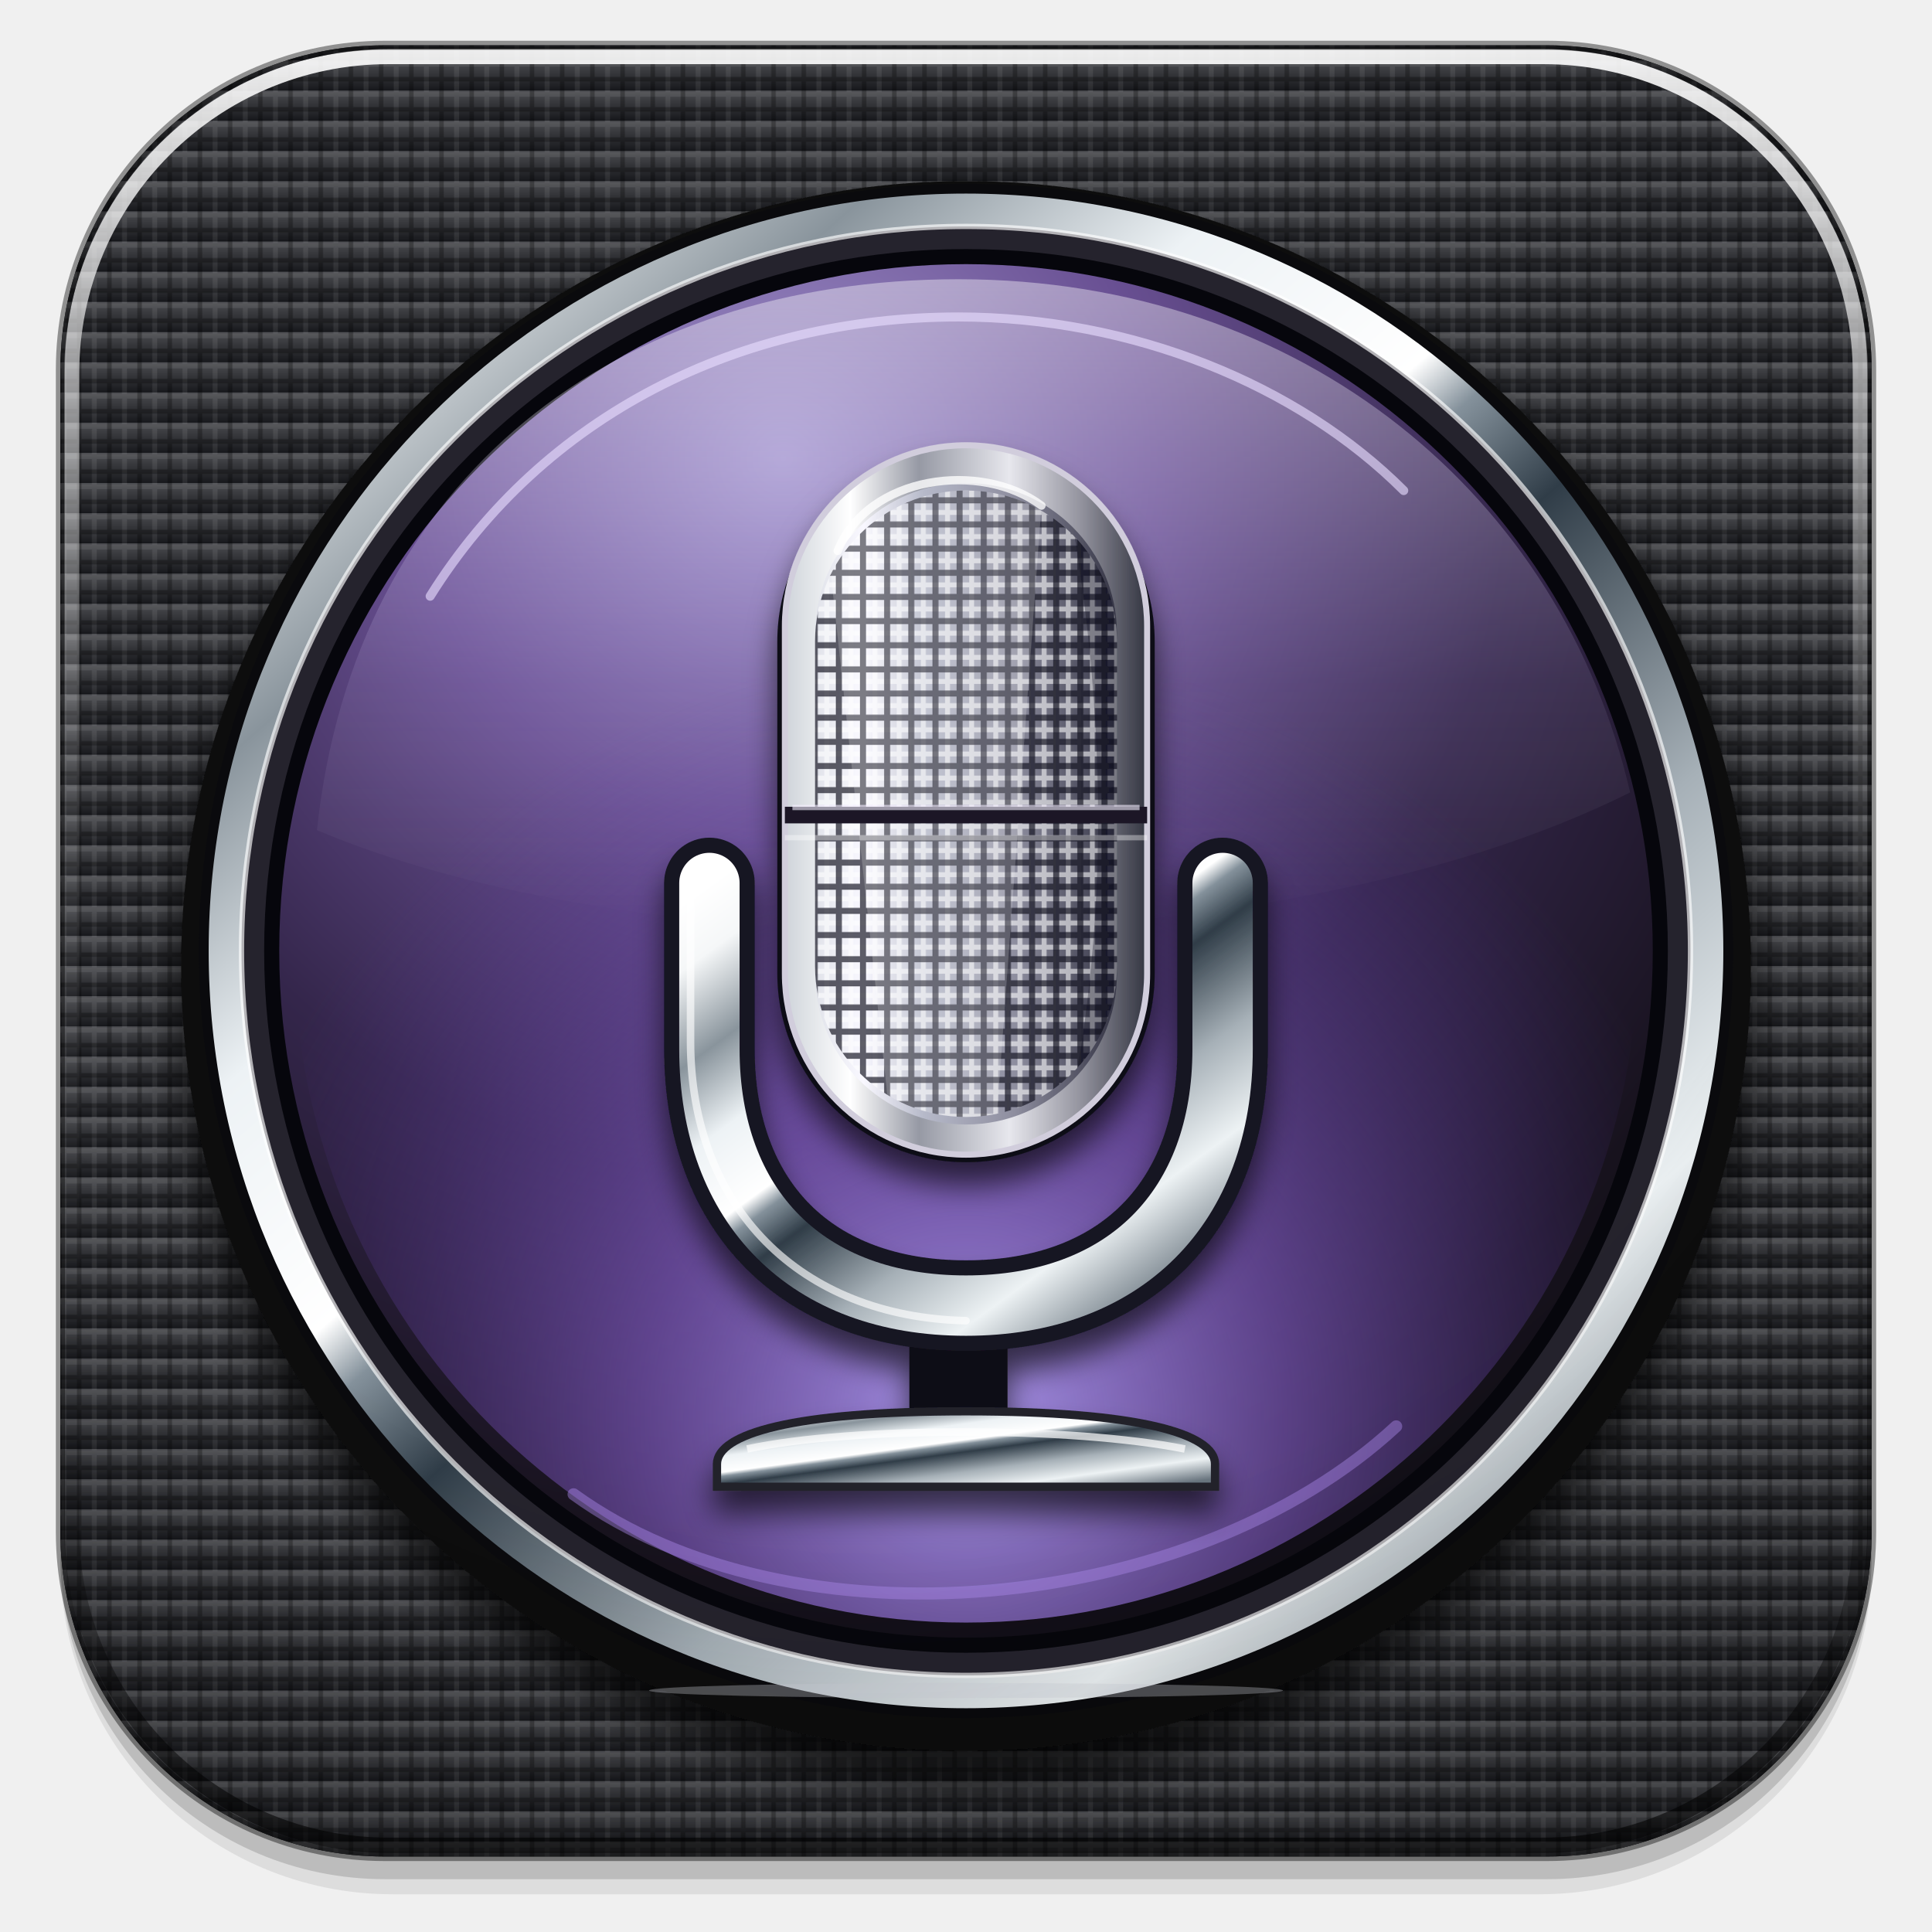
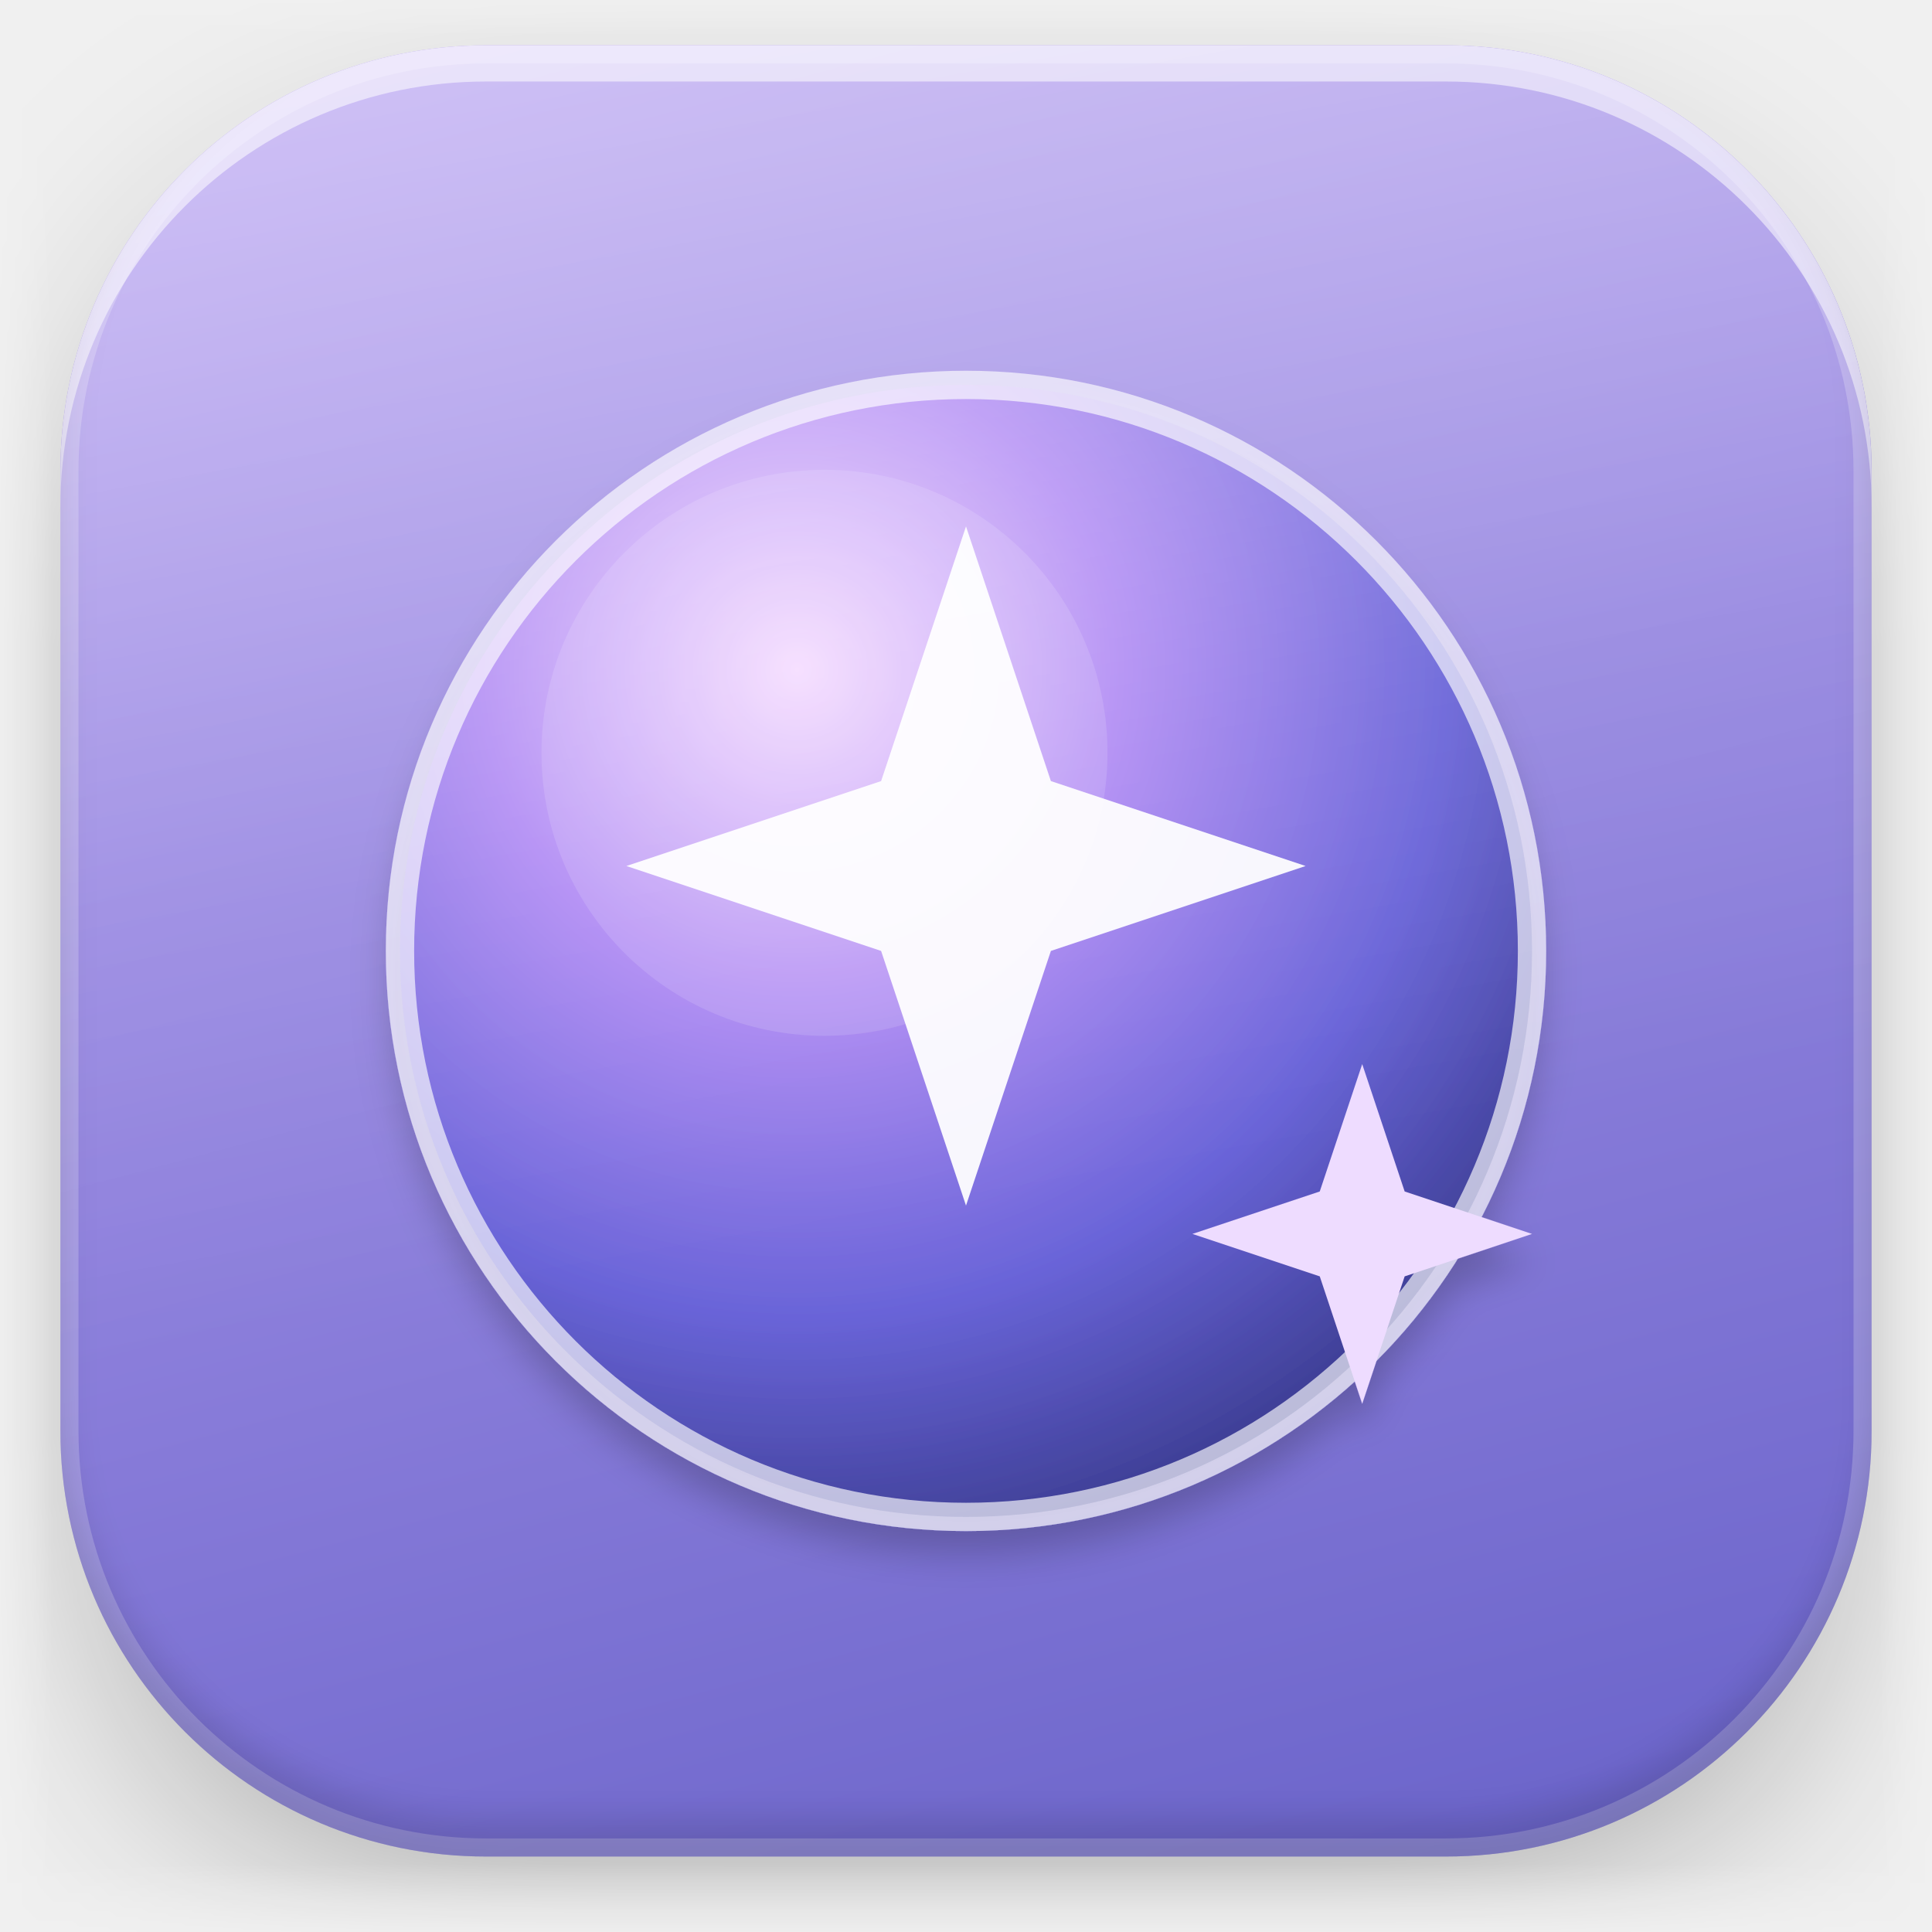
- <svg xmlns="http://www.w3.org/2000/svg" width="512" height="512" viewBox="0 0 256 256" fill="none" role="img" aria-label="Eve">
+ <svg xmlns="http://www.w3.org/2000/svg" width="512" height="512" viewBox="0 0 512 512">
  <defs>
-     <linearGradient id="eve-__base" x1="0%" y1="0%" x2="0%" y2="100%">
-       <stop offset="0" stop-color="#37383c" />
-       <stop offset="1" stop-color="#16171b" />
+     <linearGradient id="lgGlass" x1="0" y1="0" x2=".45" y2="1">
+       <stop offset="0" stop-color="#fff" />
+       <stop offset="1" stop-color="#fff" stop-opacity=".8" />
    </linearGradient>
-     <linearGradient id="eve-__rim" x1="0%" y1="0%" x2="0%" y2="100%">
-       <stop offset="0" stop-color="#fff" stop-opacity="0.92" />
-       <stop offset="0.4" stop-color="#fff" stop-opacity="0.12" />
-       <stop offset="0.75" stop-color="#000" stop-opacity="0.05" />
-       <stop offset="1" stop-color="#000" stop-opacity="0.6" />
+     <linearGradient id="lgBeam" x1="0" x2="1">
+       <stop offset="0" stop-color="#fff" stop-opacity="0" />
+       <stop offset="1" stop-color="#fff" />
    </linearGradient>
-     <linearGradient id="eve-__glass" x1="0%" y1="0%" x2="0%" y2="100%">
+     <radialGradient id="lgEveOrb" cx="35%" cy="25%" r="80%">
+       <stop offset="0" stop-color="#F3D7FF" />
+       <stop offset=".35" stop-color="#B28DF4" />
+       <stop offset=".72" stop-color="#6964D8" />
+       <stop offset="1" stop-color="#3C3D92" />
+     </radialGradient>
+     <linearGradient id="fondo" x1="0.342" y1="-0.092" x2="0.658" y2="1.092">
+       <stop offset="0" stop-color="#B9A3F2" />
+       <stop offset="1" stop-color="#6862C9" />
+     </linearGradient>
+     <linearGradient id="riflesso" x1="0.399" y1="-0.07" x2="0.601" y2="1.07">
+       <stop offset="0" stop-color="#fff" stop-opacity=".36" />
+       <stop offset=".42" stop-color="#fff" stop-opacity=".07" />
+       <stop offset=".62" stop-color="#fff" stop-opacity="0" />
+     </linearGradient>
+     <clipPath id="forma">
+       <rect x="16" y="12" width="480" height="480" rx="112.8" />
+     </clipPath>
+     <linearGradient id="sfumaX" x1="0" x2="1">
      <stop offset="0" stop-color="#fff" stop-opacity="0" />
-       <stop offset="0.82" stop-color="#fff" stop-opacity="0.015" />
+       <stop offset="0.031" stop-color="#fff" />
+       <stop offset="0.969" stop-color="#fff" />
      <stop offset="1" stop-color="#fff" stop-opacity="0" />
    </linearGradient>
-     <radialGradient id="eve-__shade" cx="45%" cy="30%" r="75%">
-       <stop offset="0" stop-color="#000" stop-opacity="0" />
-       <stop offset="0.7" stop-color="#000" stop-opacity="0" />
-       <stop offset="1" stop-color="#000" stop-opacity="0.16" />
-     </radialGradient>
-     <clipPath id="eve-__clip">
-       <rect x="8" y="6" width="240" height="240" rx="43" />
-     </clipPath>
-     <linearGradient id="eve-eveOuter" x1="0%" y1="0%" x2="88%" y2="100%">
-       <stop offset="0" stop-color="#ffffff" />
-       <stop offset="0.09" stop-color="#f5f7f8" />
-       <stop offset="0.22" stop-color="#89949c" />
-       <stop offset="0.34" stop-color="#edf2f5" />
-       <stop offset="0.46" stop-color="#fff" />
-       <stop offset="0.49" stop-color="#84919b" />
-       <stop offset="0.55" stop-color="#303d48" />
-       <stop offset="0.7" stop-color="#a6b0b7" />
-       <stop offset="0.84" stop-color="#edf2f4" />
-       <stop offset="1" stop-color="#68747e" />
-     </linearGradient>
-     <linearGradient id="eve-micMetal" x1="0%" y1="0%" x2="88%" y2="100%">
-       <stop offset="0" stop-color="#ffffff" />
-       <stop offset="0.09" stop-color="#f5f7f8" />
-       <stop offset="0.22" stop-color="#89949c" />
-       <stop offset="0.34" stop-color="#edf2f5" />
-       <stop offset="0.46" stop-color="#fff" />
-       <stop offset="0.49" stop-color="#84919b" />
-       <stop offset="0.55" stop-color="#303d48" />
-       <stop offset="0.7" stop-color="#a6b0b7" />
-       <stop offset="0.84" stop-color="#edf2f4" />
-       <stop offset="1" stop-color="#68747e" />
-     </linearGradient>
-     <linearGradient id="eve-micSides" x1="0%" y1="0%" x2="100%" y2="0%">
-       <stop offset="0" stop-color="#fff" />
-       <stop offset="0.14" stop-color="#a1a8ad" />
-       <stop offset="0.27" stop-color="#f9fbff" />
-       <stop offset="0.47" stop-color="#797983" />
-       <stop offset="0.65" stop-color="#ebeeef" />
-       <stop offset="0.83" stop-color="#53525d" />
-       <stop offset="1" stop-color="#c5c8ce" />
-     </linearGradient>
-     <linearGradient id="eve-capsule" x1="0%" y1="0%" x2="100%" y2="0%">
-       <stop offset="0" stop-color="#cfd4da" />
-       <stop offset="0.18" stop-color="#fff" />
-       <stop offset="0.37" stop-color="#9699a4" />
-       <stop offset="0.62" stop-color="#e7e7ed" />
-       <stop offset="0.82" stop-color="#92929d" />
-       <stop offset="1" stop-color="#333541" />
-     </linearGradient>
-     <linearGradient id="eve-micMesh" x1="0%" y1="0%" x2="100%" y2="0%">
-       <stop offset="0" stop-color="#e1e3ea" />
-       <stop offset="0.16" stop-color="#f9f8ff" />
-       <stop offset="0.36" stop-color="#b6b9c9" />
-       <stop offset="0.66" stop-color="#8e8e9f" />
-       <stop offset="1" stop-color="#343444" />
-     </linearGradient>
-     <radialGradient id="eve-violetGlass" cx="37%" cy="15%" r="94%">
-       <stop offset="0" stop-color="#a092cb" />
-       <stop offset="0.28" stop-color="#695093" />
-       <stop offset="0.55" stop-color="#34264b" />
-       <stop offset="0.82" stop-color="#17121d" />
-       <stop offset="1" stop-color="#0d0c12" />
-     </radialGradient>
-     <radialGradient id="eve-amethystGlow" cx="50%" cy="85%" r="58%">
-       <stop offset="0" stop-color="#b9a4ff" stop-opacity="0.9" />
-       <stop offset="0.42" stop-color="#8860cd" stop-opacity="0.58" />
-       <stop offset="1" stop-color="#5a36a0" stop-opacity="0" />
-     </radialGradient>
-     <linearGradient id="eve-eveGlass" x1="0%" y1="0%" x2="0%" y2="100%">
-       <stop offset="0" stop-color="#fff" stop-opacity="0.4" />
-       <stop offset="0.62" stop-color="#dbcdff" stop-opacity="0.1" />
+     <linearGradient id="sfumaY" x1="0" y1="0" x2="0" y2="1">
+       <stop offset="0" stop-color="#fff" stop-opacity="0" />
+       <stop offset="0.023" stop-color="#fff" />
+       <stop offset="0.961" stop-color="#fff" />
      <stop offset="1" stop-color="#fff" stop-opacity="0" />
    </linearGradient>
-     <linearGradient id="eve-linenLight" x1="0%" y1="0%" x2="0%" y2="100%">
-       <stop offset="0" stop-color="#4c4d51" />
-       <stop offset="1" stop-color="#17181c" />
-     </linearGradient>
-     <pattern id="eve-linen" width="4" height="4" patternUnits="userSpaceOnUse">
-       <rect width="4" height="4" fill="url(#eve-linenLight)" />
-       <path d="M0 .5H4M.5 0V4" stroke="#fff" stroke-opacity=".075" stroke-width=".65" />
-       <path d="M0 2.5H4M2.5 0V4" stroke="#000" stroke-opacity=".28" stroke-width=".6" />
-     </pattern>
-     <pattern id="eve-mesh" width="3.2" height="3.2" patternUnits="userSpaceOnUse">
-       <path d="M0 .7H3.2M.75 0V3.2" stroke="#fff" stroke-opacity=".56" stroke-width=".65" />
-       <path d="M0 2.3H3.2M2.35 0V3.2" stroke="#151523" stroke-opacity=".68" stroke-width=".8" />
-     </pattern>
-     <clipPath id="eve-capsuleClip">
-       <rect x="108" y="65" width="40" height="83" rx="20" />
-     </clipPath>
-     <filter id="eve-eveShadow" x="-50%" y="-50%" width="200%" height="210%" color-interpolation-filters="sRGB">
-       <feDropShadow dx="0" dy="4" stdDeviation="3" flood-color="#000" flood-opacity="0.78" />
+     <mask id="bordoX" maskUnits="userSpaceOnUse" x="0" y="0" width="512" height="512">
+       <rect width="512" height="512" fill="url(#sfumaX)" />
+     </mask>
+     <mask id="bordoY" maskUnits="userSpaceOnUse" x="0" y="0" width="512" height="512">
+       <rect width="512" height="512" fill="url(#sfumaY)" />
+     </mask>
+     <filter id="sfocaOmbra" x="-30%" y="-30%" width="160%" height="160%">
+       <feGaussianBlur stdDeviation="33.6" />
    </filter>
-     <filter id="eve-micShadow" x="-50%" y="-50%" width="200%" height="210%" color-interpolation-filters="sRGB">
-       <feDropShadow dx="0" dy="3" stdDeviation="2" flood-color="#000" flood-opacity="0.65" />
+     <mask id="luce" maskUnits="userSpaceOnUse" x="0" y="0" width="512" height="512">
+       <rect x="16" y="12" width="480" height="480" rx="112.8" fill="#fff" />
+       <rect x="16" y="12" width="480" height="480" rx="112.8" transform="translate(0 9.6)" fill="#000" />
+     </mask>
+     <mask id="buio" maskUnits="userSpaceOnUse" x="-50" y="-50" width="612" height="612">
+       <rect x="-50" y="-50" width="612" height="612" fill="#fff" />
+       <rect x="16" y="12" width="480" height="480" rx="112.8" transform="translate(0 -9.6)" fill="#000" />
+     </mask>
+     <filter id="sfocaBuio" x="-10%" y="-10%" width="120%" height="120%">
+       <feGaussianBlur stdDeviation="4.8" />
+     </filter>
+     <filter id="ombraGlifo" x="-25%" y="-25%" width="150%" height="150%">
+       <feDropShadow dx="0" dy="7.2" stdDeviation="4.8" flood-color="#000" flood-opacity=".22" />
    </filter>
  </defs>
-   <rect x="8" y="11" width="240" height="240" rx="44" fill="#000" opacity=".08" />
-   <rect x="8" y="9" width="240" height="240" rx="43" fill="#000" opacity=".15" />
-   <g clip-path="url(#eve-__clip)">
-     <rect x="8" y="6" width="240" height="240" rx="43" fill="url(#eve-__base)" />
-     <rect x="8" y="6" width="240" height="240" fill="url(#eve-linen)" />
-     <circle cx="128" cy="128" r="104" fill="#08080b" filter="url(#eve-eveShadow)" />
-     <circle cx="128" cy="126" r="101" fill="url(#eve-eveOuter)" stroke="#0a0a0d" stroke-width="1.3" />
-     <circle cx="128" cy="126" r="96" fill="#25232d" stroke="#fff" stroke-opacity=".65" stroke-width=".7" />
-     <circle cx="128" cy="126" r="92" fill="url(#eve-violetGlass)" stroke="#06060c" stroke-width="2" />
-     <circle cx="128" cy="126" r="89" fill="url(#eve-amethystGlow)" />
-     <path d="M42 110C47 63 82 37 127 37C173 37 207 66 216 105C170 128 87 129 42 110Z" fill="url(#eve-eveGlass)" />
-     <path d="M57 79C72 55 98 42 127 42C150 42 172 51 186 65" stroke="#e9ddff" stroke-width="1.2" opacity=".62" stroke-linecap="round" />
-     <path d="M76 198C105 219 158 214 185 189" stroke="#ad8cef" stroke-width="1.6" opacity=".43" stroke-linecap="round" />
-     <g filter="url(#eve-micShadow)">
-       <path d="M127 170V189" stroke="#0d0d15" stroke-width="13" />
-       <path d="M127 169V190" stroke="url(#eve-micSides)" stroke-width="9" />
-       <path d="M95 194C95 190 105 187 128 187C151 187 161 190 161 194V197H95Z" fill="url(#eve-micMetal)" stroke="#21212c" stroke-width="1.1" />
-       <path d="M99 192C113 189 142 189 157 192" stroke="#fff" stroke-width="1" opacity=".7" />
-       <path d="M94 117V139C94 160 107 173 128 173C149 173 162 160 162 139V117" stroke="#161421" stroke-width="12" stroke-linecap="round" />
-       <path d="M94 117V139C94 160 107 173 128 173C149 173 162 160 162 139V117" stroke="url(#eve-micMetal)" stroke-width="8" stroke-linecap="round" />
-       <path d="M91.5 118V138C91.5 160 106 174.5 128 175" stroke="#fff" stroke-opacity=".63" stroke-width="1" stroke-linecap="round" />
-       <rect x="103" y="60" width="50" height="94" rx="25" fill="#0d0b15" />
-       <rect x="104" y="59" width="48" height="94" rx="24" fill="url(#eve-capsule)" stroke="#d1cddc" stroke-width=".8" />
-       <rect x="108" y="64" width="40" height="85" rx="20" fill="url(#eve-micMesh)" />
-       <g clip-path="url(#eve-capsuleClip)">
-         <rect x="108" y="65" width="40" height="84" fill="url(#eve-mesh)" />
-         <path d="M109 66C118 62 130 62 138 67L132 149H118Z" fill="#fff" opacity=".19" />
-         <path d="M143 63Q152 110 143 151" stroke="#0b091b" stroke-width="4" opacity=".3" />
-       </g>
-       <path d="M111 73C115 63 130 61 138 67" stroke="#fff" stroke-width="1.1" opacity=".78" stroke-linecap="round" />
-       <path d="M104 108H152" stroke="#1a1826" stroke-width="2.2" />
-       <path d="M105 107H151" stroke="#f5efff" stroke-opacity=".6" stroke-width=".7" />
-       <path d="M104 111H152" stroke="#fff" stroke-opacity=".37" stroke-width=".7" />
+   <style>
+     .g1 { fill: url(#lgGlass); }
+     .g2 { fill: #fff; fill-opacity: .5; }
+     .gs { stroke: #fff; }
+     .g3 { fill: #FF3B30; }
+     .gk { fill: #1C1C1E; }
+     .gl { stroke: rgba(0,0,0,.2); fill: none; }
+     .gt { fill: #fff; font: 800 13px/1 ui-rounded, 'SF Pro Rounded', -apple-system, 'Inter Display', Inter, sans-serif; letter-spacing: -.4px; }
+     .gtk { fill: #1C1C1E; font: 600 7.5px/1 ui-rounded, 'SF Pro Rounded', -apple-system, 'Inter Display', Inter, sans-serif; }
+     .gt-mon { font: 700 10.5px/1 -apple-system, 'SF Pro Text', 'Helvetica Neue', Inter, sans-serif; letter-spacing: .08em; }
+     .gt-day { font: 300 30px/1 -apple-system, 'SF Pro Display', 'Helvetica Neue', 'Inter Display', Inter, sans-serif; letter-spacing: -1px; }
+     .gw { fill: #fff; }
+     .gws { stroke: #fff; }
+   </style>
+   <g mask="url(#bordoX)">
+     <g mask="url(#bordoY)">
+       <rect x="30.4" y="50.4" width="451.2" height="451.2" rx="98.4" fill="#000" fill-opacity=".32" filter="url(#sfocaOmbra)" />
    </g>
-     <ellipse cx="128" cy="224" rx="42" ry="1" fill="#cfd0d9" opacity=".35" />
-     <rect x="8" y="6" width="240" height="240" rx="43" fill="url(#eve-__shade)" />
  </g>
-   <rect x="9.5" y="7.5" width="237" height="237" rx="42" fill="none" stroke="url(#eve-__rim)" stroke-width="2" />
-   <rect x="8" y="6" width="240" height="240" rx="43" fill="none" stroke="#000" stroke-opacity=".4" stroke-width="1.2" />
+   <rect x="16" y="12" width="480" height="480" rx="112.8" fill="url(#fondo)" />
+   <g clip-path="url(#forma)">
+     <rect x="0" y="0" width="512" height="512" fill="#fff" fill-opacity=".55" mask="url(#luce)" />
+     <rect x="16" y="12" width="480" height="480" rx="112.8" fill="none" stroke="#fff" stroke-opacity=".22" stroke-width="9.6" />
+     <g filter="url(#sfocaBuio)">
+       <rect x="-50" y="-50" width="612" height="612" fill="#000" fill-opacity=".14" mask="url(#buio)" />
+     </g>
+   </g>
+   <g filter="url(#ombraGlifo)">
+     <g transform="translate(16 12) scale(7.5)">
+       <circle cx="32" cy="32" r="20" fill="url(#lgEveOrb)" />
+       <circle cx="32" cy="32" r="20" fill="none" stroke="#fff" stroke-opacity=".65" stroke-width="1" />
+       <circle cx="27" cy="25" r="10" fill="#fff" opacity=".13" />
+       <path d="m32 17 3 9 9 3-9 3-3 9-3-9-9-3 9-3Z" fill="#fff" fill-opacity=".94" />
+       <path d="m46 36 1.5 4.5L52 42l-4.5 1.5L46 48l-1.5-4.5L40 42l4.5-1.5Z" fill="#EEDCFF" />
+     </g>
+   </g>
+   <rect x="16" y="12" width="480" height="480" rx="112.8" fill="url(#riflesso)" />
</svg>
